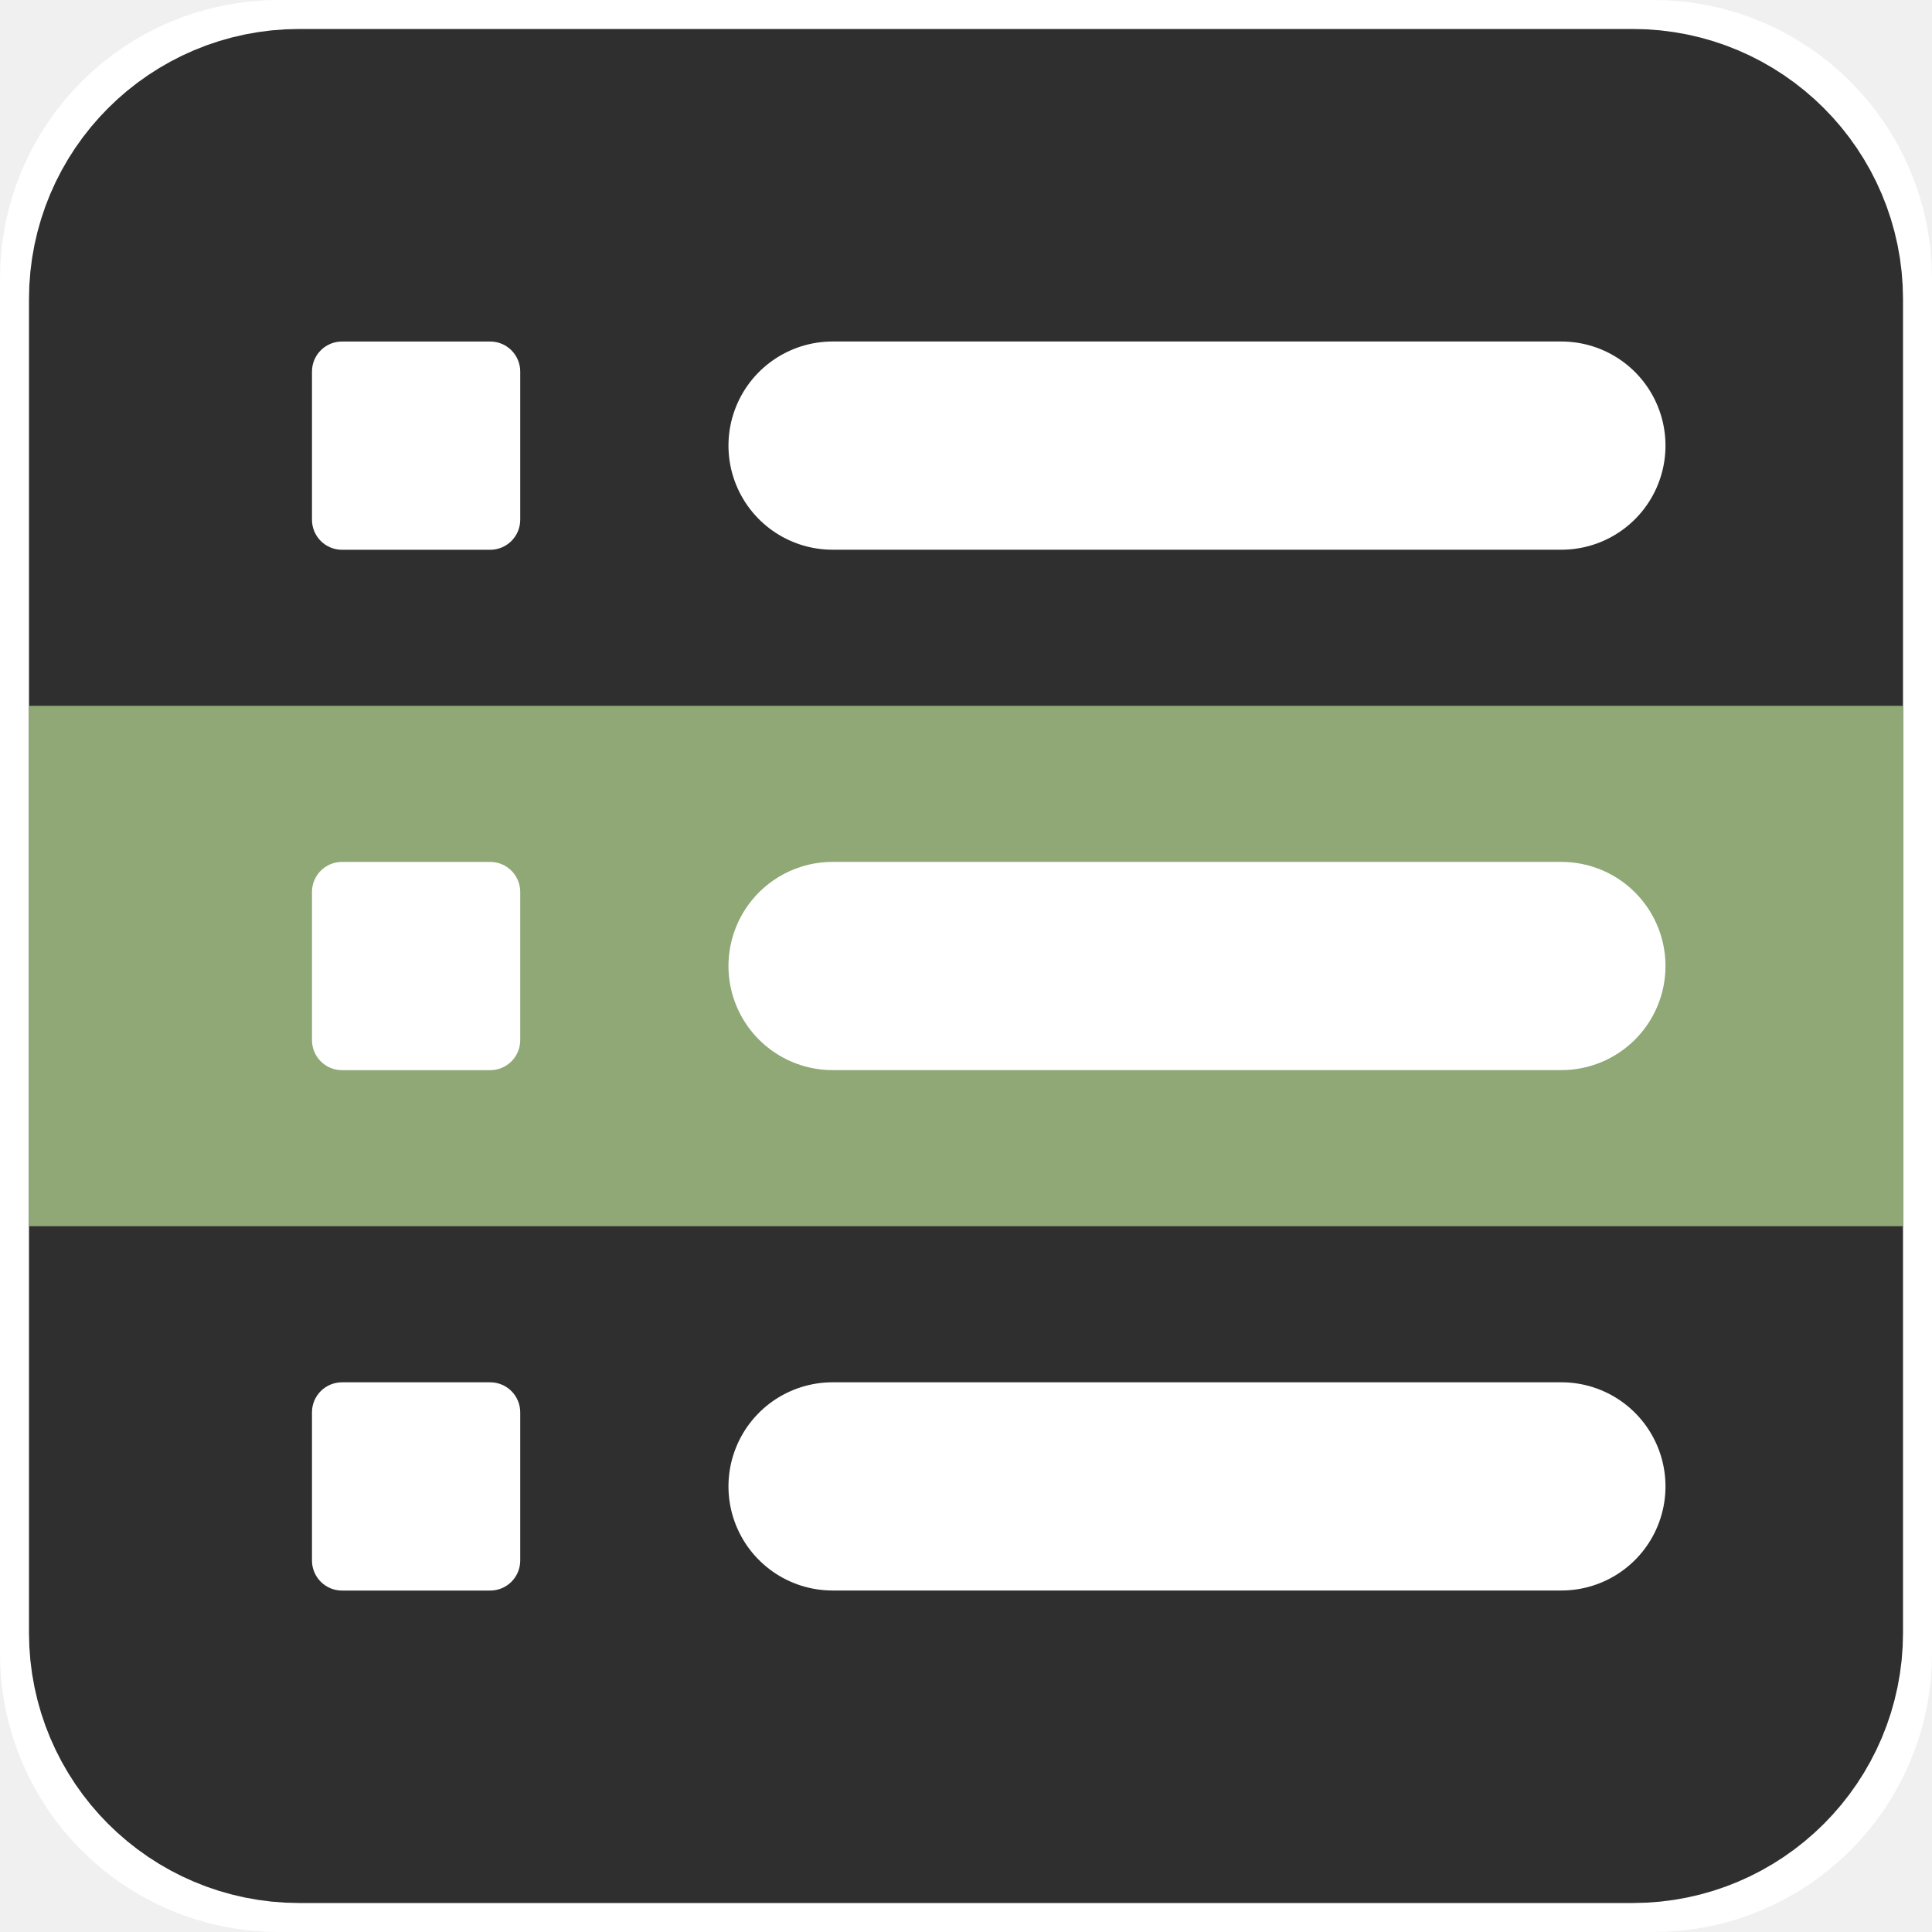
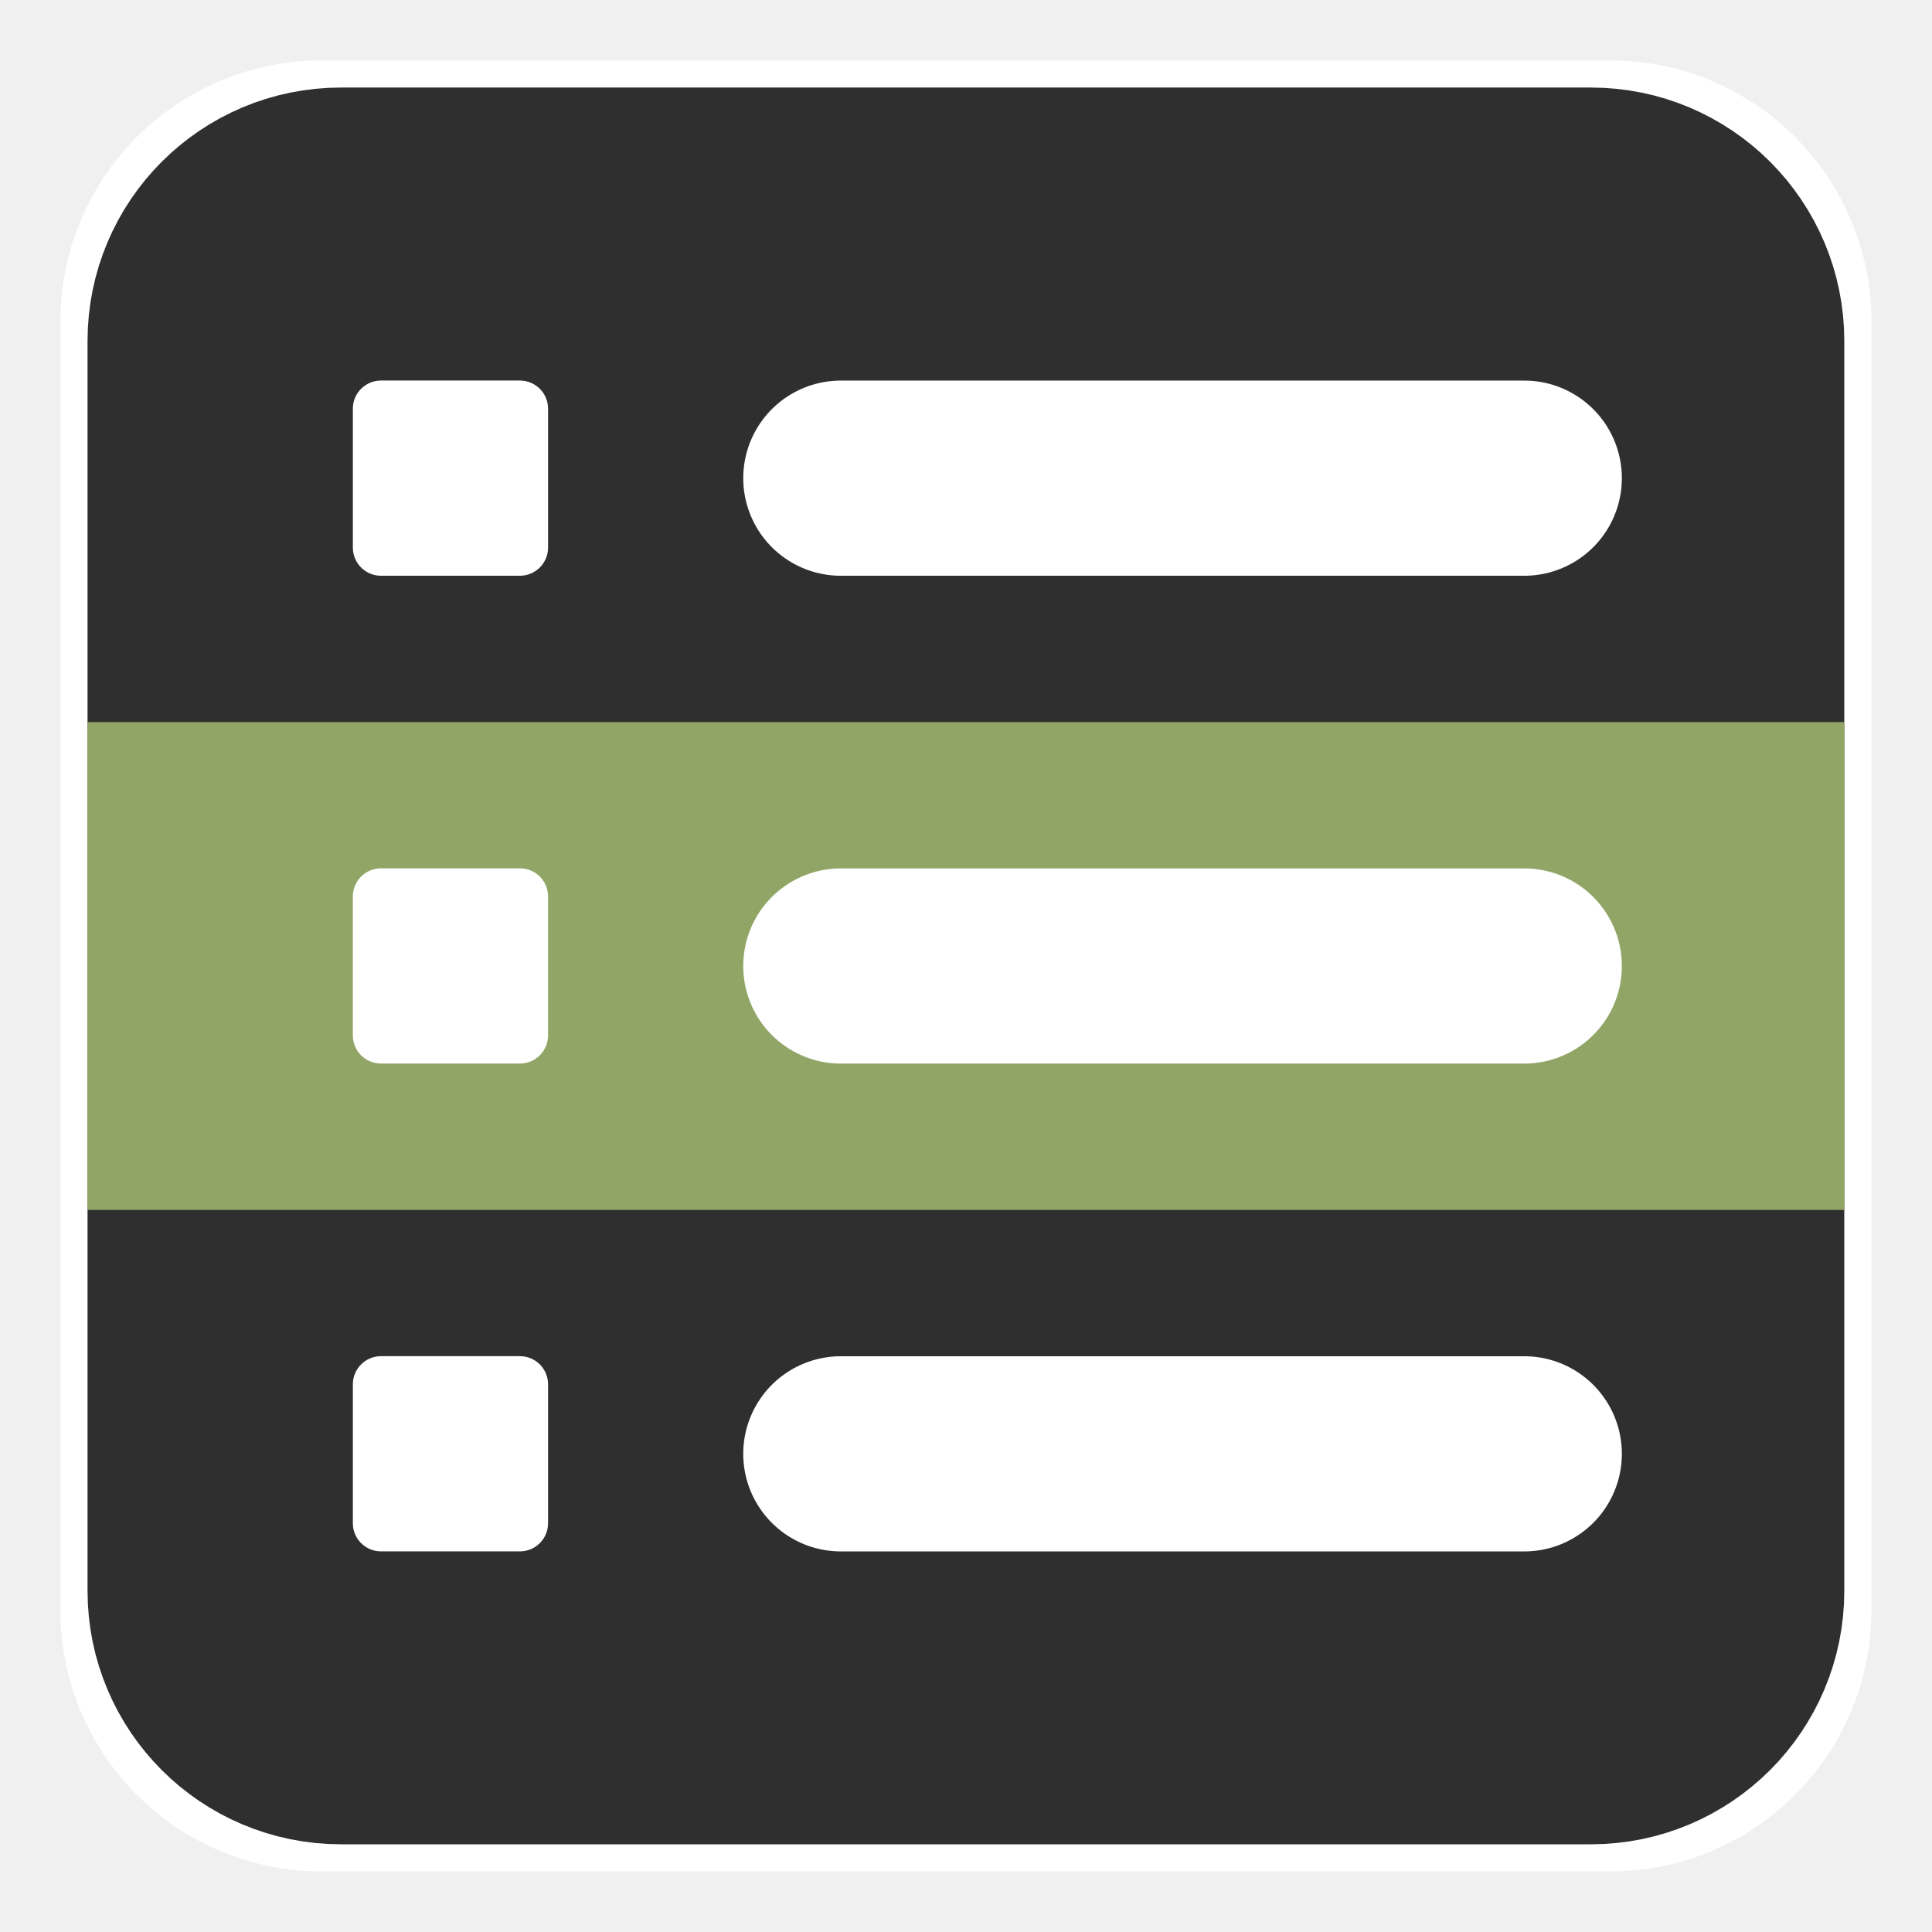
- <svg xmlns="http://www.w3.org/2000/svg" width="48" height="48" version="1.1" id="svg22" xml:space="preserve">
-   <defs id="defs26" />
-   <rect style="fill:none;fill-opacity:1;stroke:#ffffff;stroke-width:6.066;stroke-linecap:round;stroke-linejoin:round;stroke-miterlimit:4;stroke-dasharray:none;stroke-opacity:1" id="rect2699" width="41.934" height="41.934" x="3.033" y="3.033" ry="3.889" />
-   <rect style="fill:#2f2f2f;fill-opacity:1;stroke:#2f2f2f;stroke-width:5.884;stroke-linecap:round;stroke-linejoin:round;stroke-miterlimit:4;stroke-dasharray:none;stroke-opacity:1" id="rect1002" width="40.676" height="40.676" x="3.662" y="3.662" ry="3.772" />
-   <rect style="fill:#8fa876;fill-opacity:1;stroke-width:1.293" width="46.561" height="12.929" x="0.719" y="17.536" id="rect327" />
-   <rect style="fill:#ffffff;fill-opacity:1;stroke:#ffffff;stroke-width:0.654;stroke-linecap:round;stroke-linejoin:round;stroke-miterlimit:4;stroke-dasharray:none;stroke-opacity:1" id="rect2703" width="4.52" height="4.52" x="8.078" y="21.741" ry="0.419" />
-   <rect style="fill:#ffffff;fill-opacity:1;stroke:#ffffff;stroke-width:0.654;stroke-linecap:round;stroke-linejoin:round;stroke-miterlimit:4;stroke-dasharray:none;stroke-opacity:1" id="rect2701" width="4.52" height="4.52" x="8.078" y="8.812" ry="0.419" />
-   <path style="fill:#ffffff;stroke:#ffffff;stroke-width:5.173;stroke-linecap:round" d="m 20.685,24 h 18.107" id="path337" />
-   <path style="fill:#ffffff;fill-opacity:1;stroke:#ffffff;stroke-width:5.173;stroke-linecap:round;stroke-opacity:1" d="m 20.685,11.071 h 18.107" id="path339" />
-   <rect style="fill:#ffffff;fill-opacity:1;stroke:#ffffff;stroke-width:0.654;stroke-linecap:round;stroke-linejoin:round;stroke-miterlimit:4;stroke-dasharray:none;stroke-opacity:1" id="rect2705" width="4.52" height="4.52" x="8.078" y="34.67" ry="0.419" />
-   <path style="fill:#ffffff;fill-opacity:1;stroke:#ffffff;stroke-width:5.173;stroke-linecap:round;stroke-opacity:1" d="m 20.685,36.929 h 18.107" id="path343" />
+ <svg xmlns="http://www.w3.org/2000/svg" width="48" height="48" version="1.1" xml:space="preserve">
+   <rect x="4.343" y="4.343" width="39.31" height="39.31" ry="3.646" fill="none" stroke="#fff" stroke-linecap="round" stroke-linejoin="round" stroke-width="5.687" />
+   <rect x="4.933" y="4.933" width="38.13" height="38.13" ry="3.537" fill="#2f2f2f" stroke="#2f2f2f" stroke-linecap="round" stroke-linejoin="round" stroke-width="5.516" />
+   <rect x="2.174" y="17.94" width="43.65" height="12.12" fill="#91a666" stroke-width="1.212" />
+   <g fill="#fff" stroke="#fff" stroke-linecap="round">
+     <g>
+       <rect x="9.073" y="21.88" width="4.237" height="4.237" ry=".393" stroke-linejoin="round" stroke-width=".613" />
+       <rect x="9.073" y="9.761" width="4.237" height="4.237" ry=".393" stroke-linejoin="round" stroke-width=".613" />
+       <path d="m20.89 24h16.98" stroke-width="4.849" />
+     </g>
+     <g>
+       <path d="m20.89 11.88h16.98" stroke-width="4.849" />
+       <rect x="9.073" y="34" width="4.237" height="4.237" ry=".393" stroke-linejoin="round" stroke-width=".613" />
+       <path d="m20.89 36.12h16.98" stroke-width="4.849" />
+     </g>
+   </g>
</svg>
